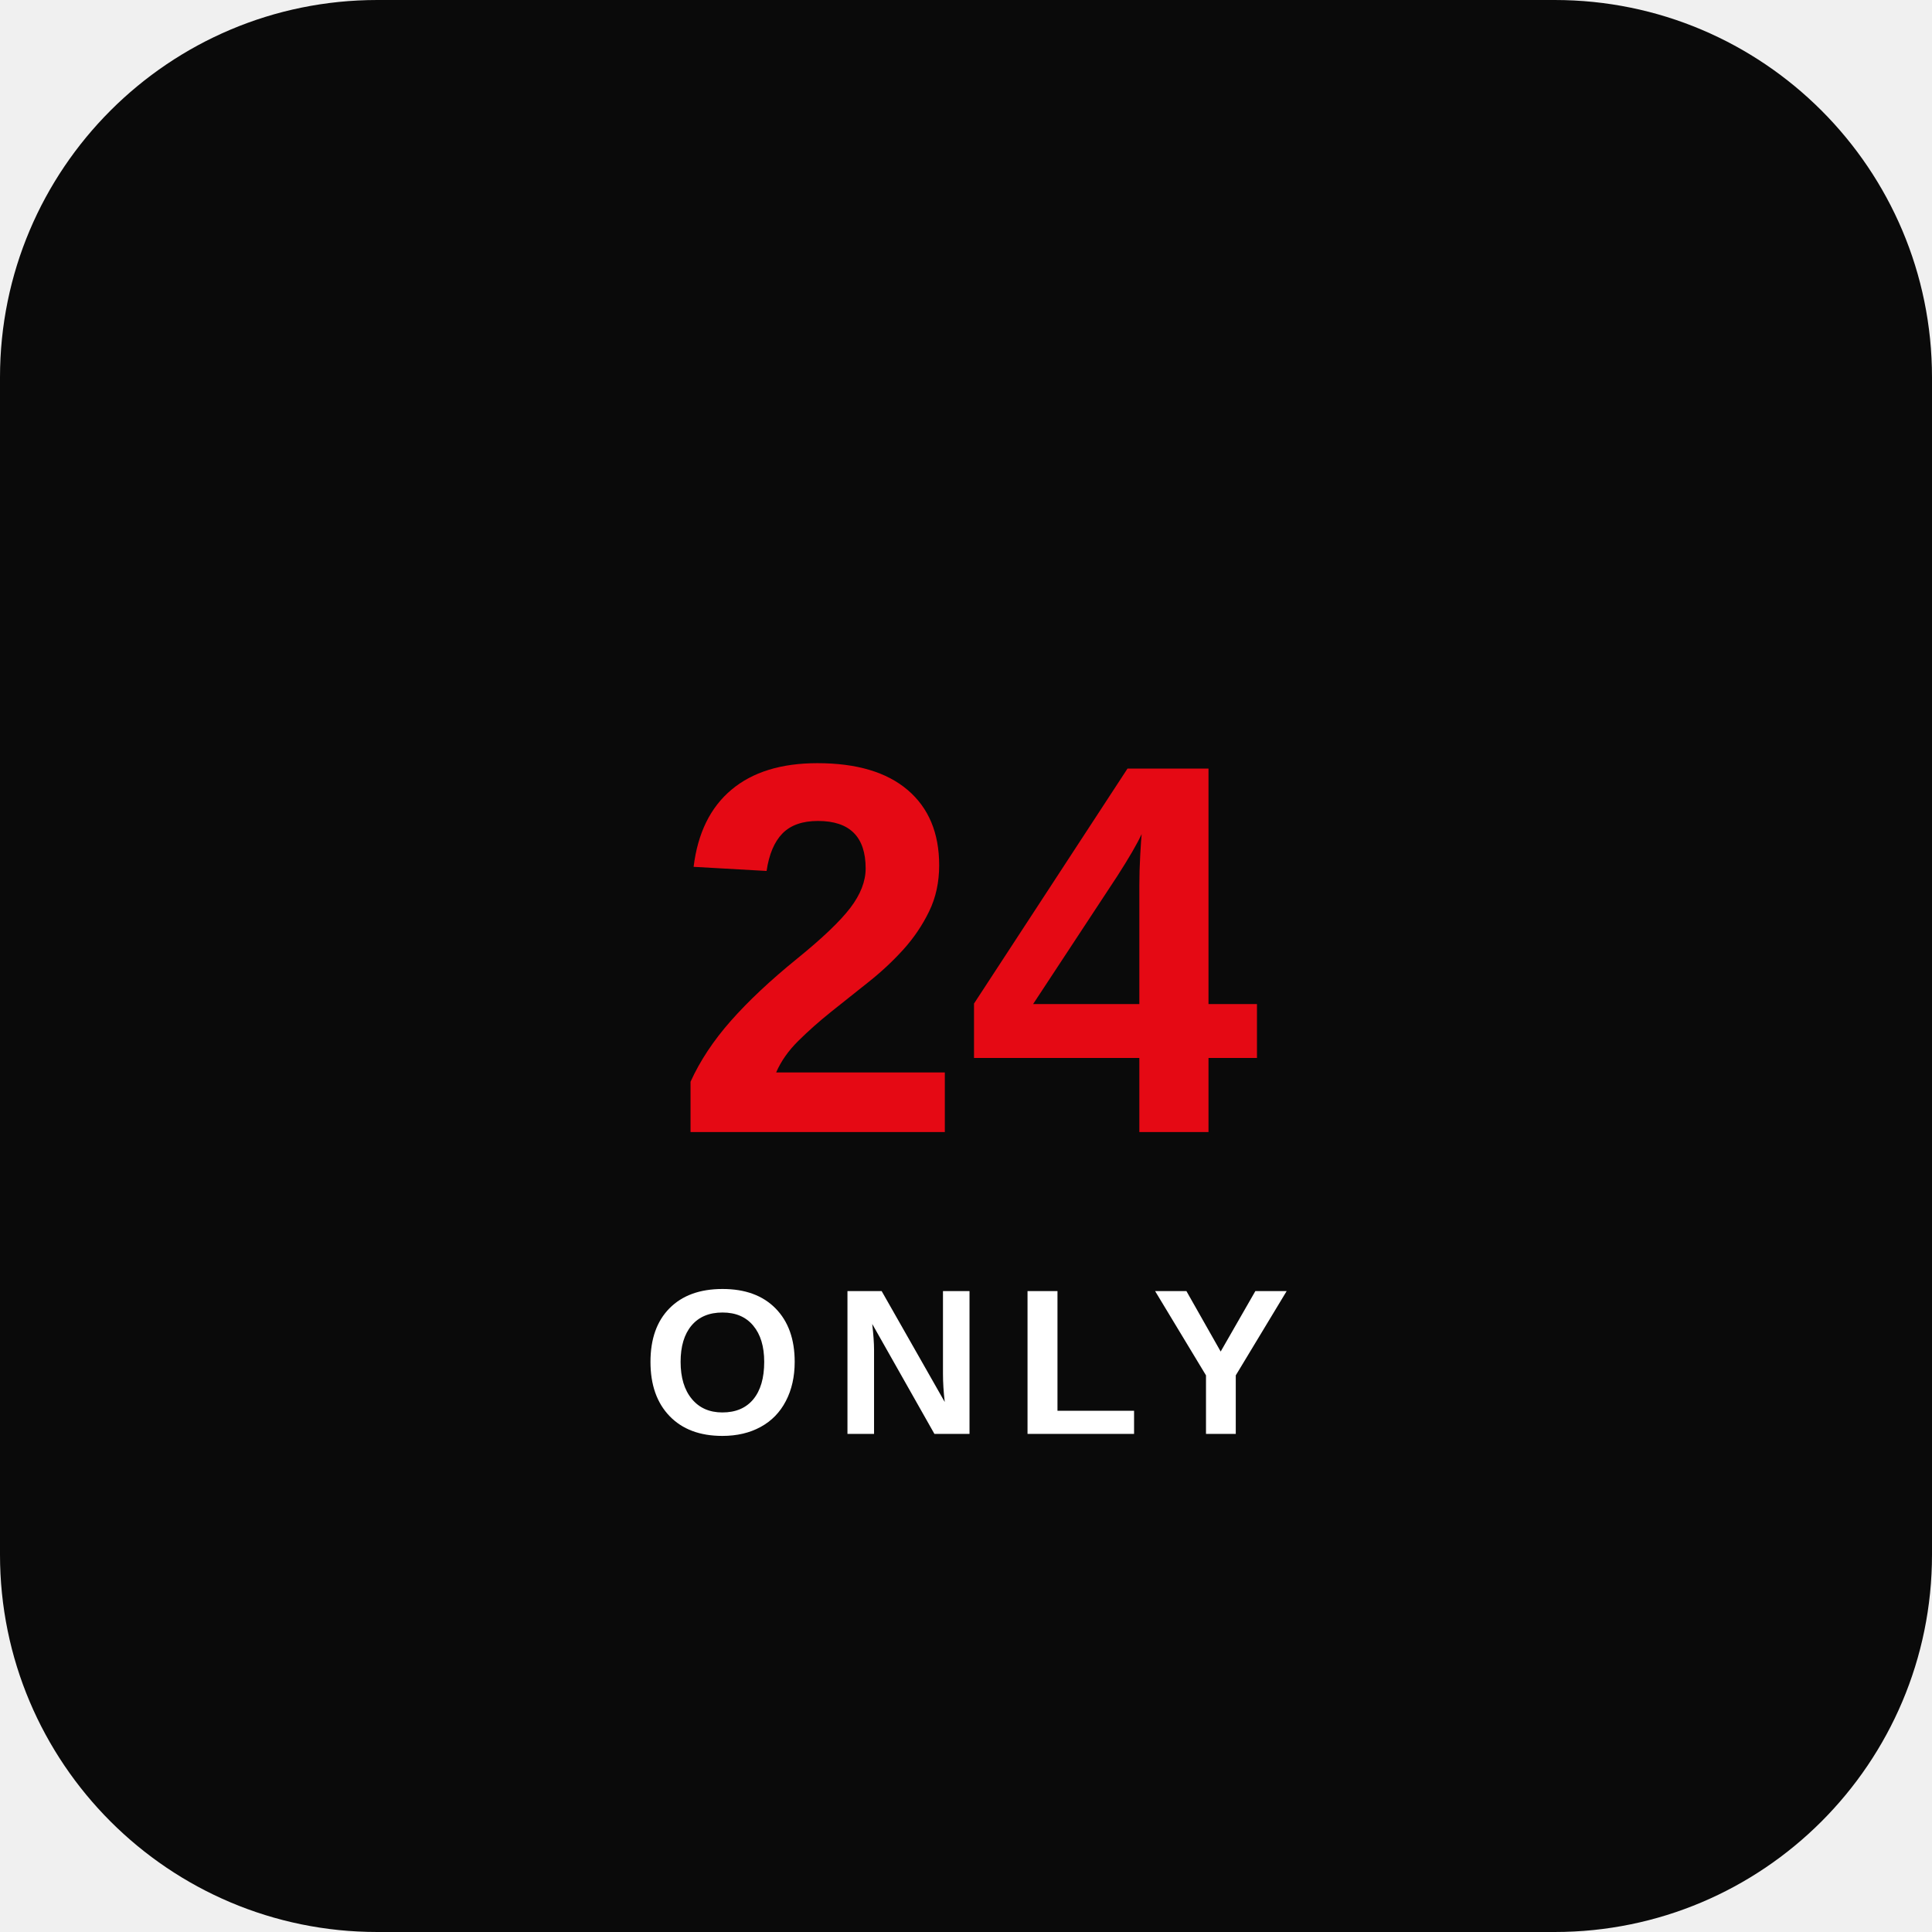
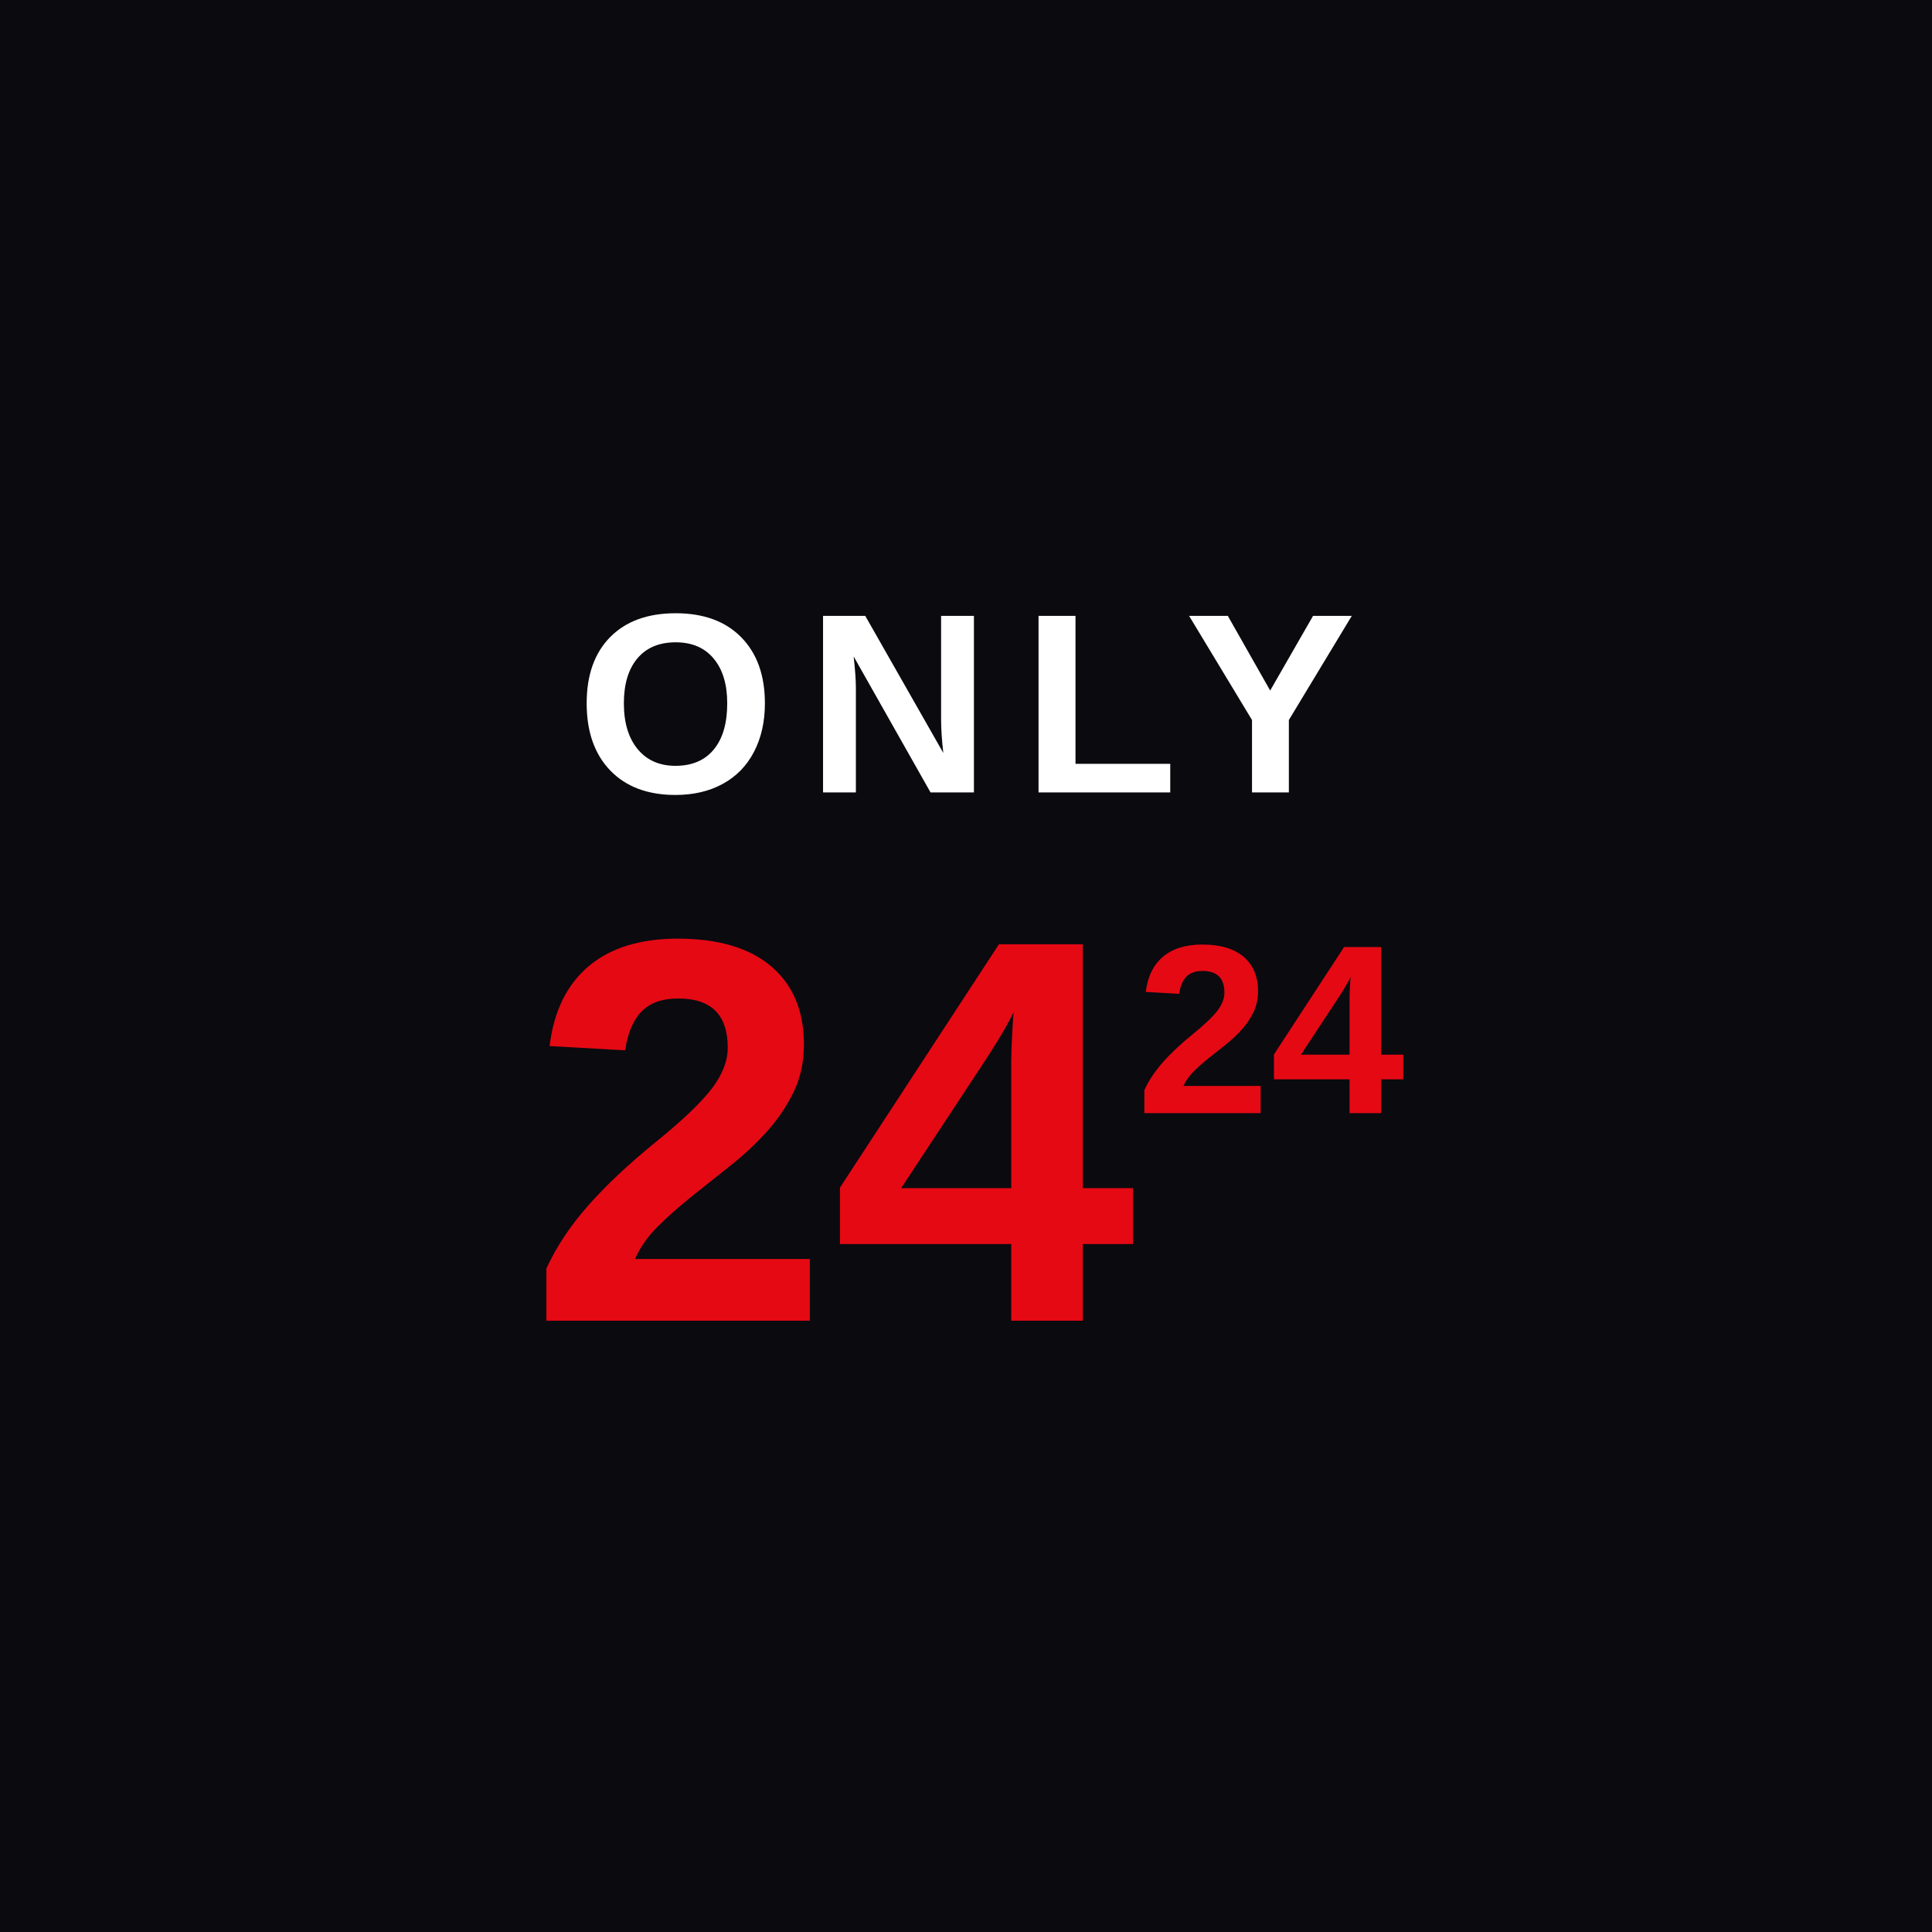
<svg xmlns="http://www.w3.org/2000/svg" width="512" height="512" viewBox="0 0 512 512">
-   <rect width="512" height="512" rx="100" fill="#0a0a0a" />
-   <text x="256" y="300" font-family="Arial, sans-serif" font-size="140" font-weight="900" fill="#e50914" text-anchor="middle">24</text>
-   <text x="256" y="380" font-family="Arial, sans-serif" font-size="55" font-weight="700" fill="#ffffff" text-anchor="middle" letter-spacing="8">ONLY</text>
+   <rect width="512" height="512" fill="#0a0a0f" />
+   <text x="256" y="210" font-family="Arial, sans-serif" font-size="68" font-weight="800" fill="#ffffff" text-anchor="middle" letter-spacing="8">ONLY</text>
+   <text x="256" y="350" font-family="Arial, sans-serif" font-size="145" font-weight="900" fill="#e50914" text-anchor="middle">24<tspan font-size="64" dy="-55">24</tspan>
+   </text>
</svg>
